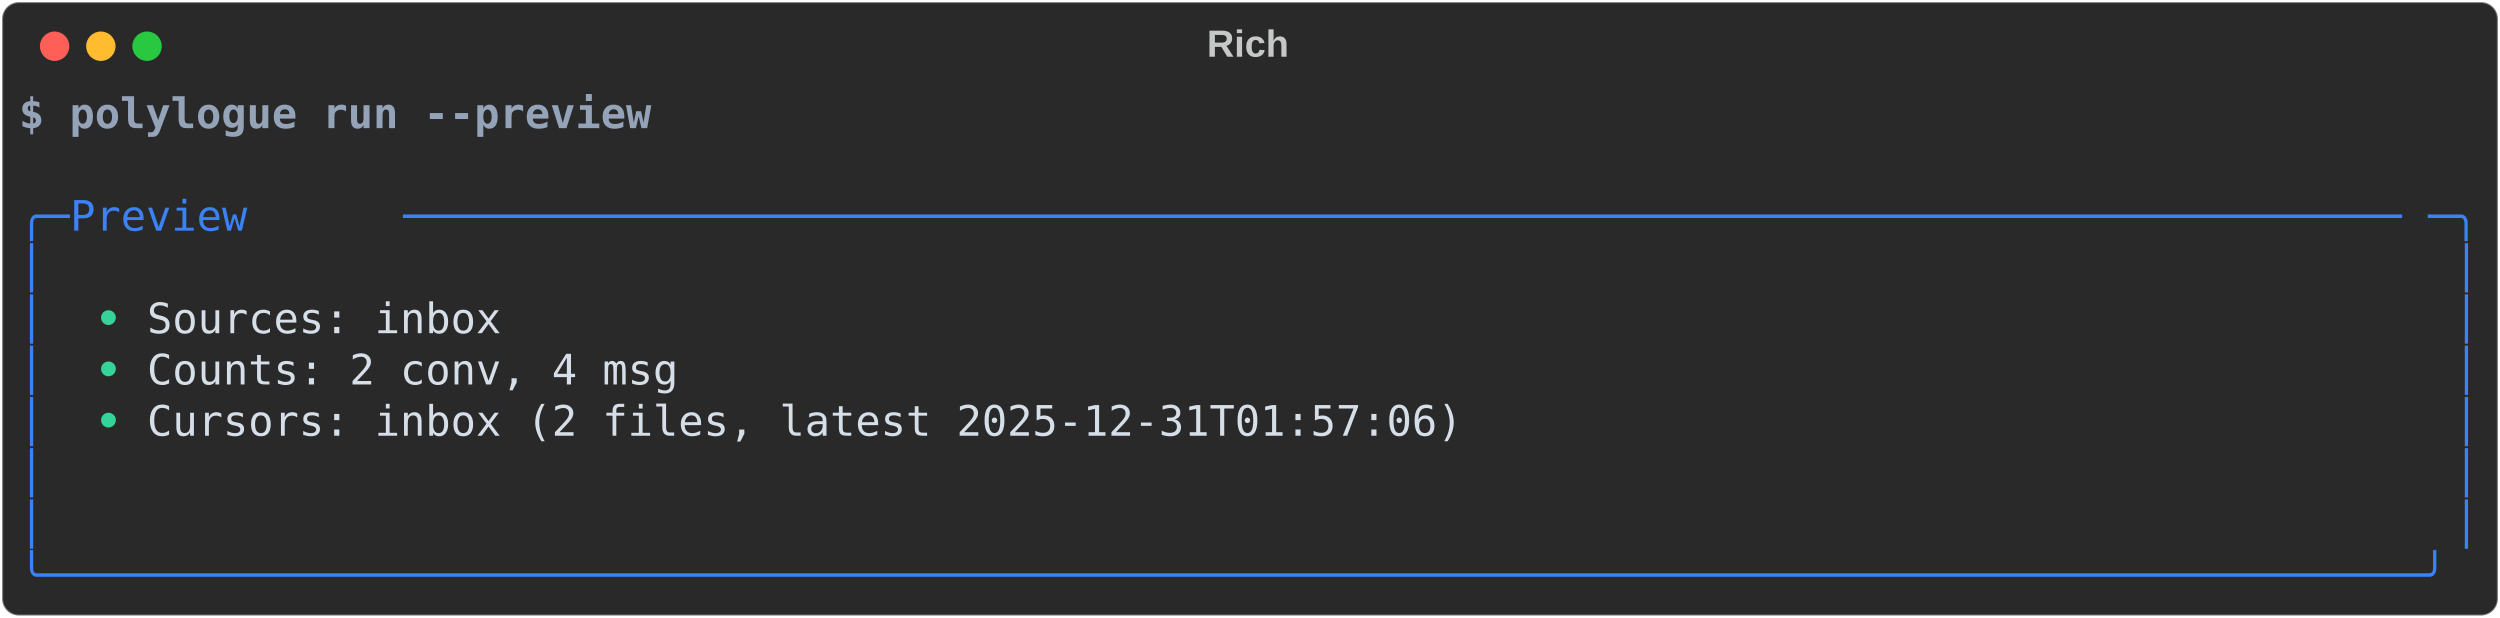
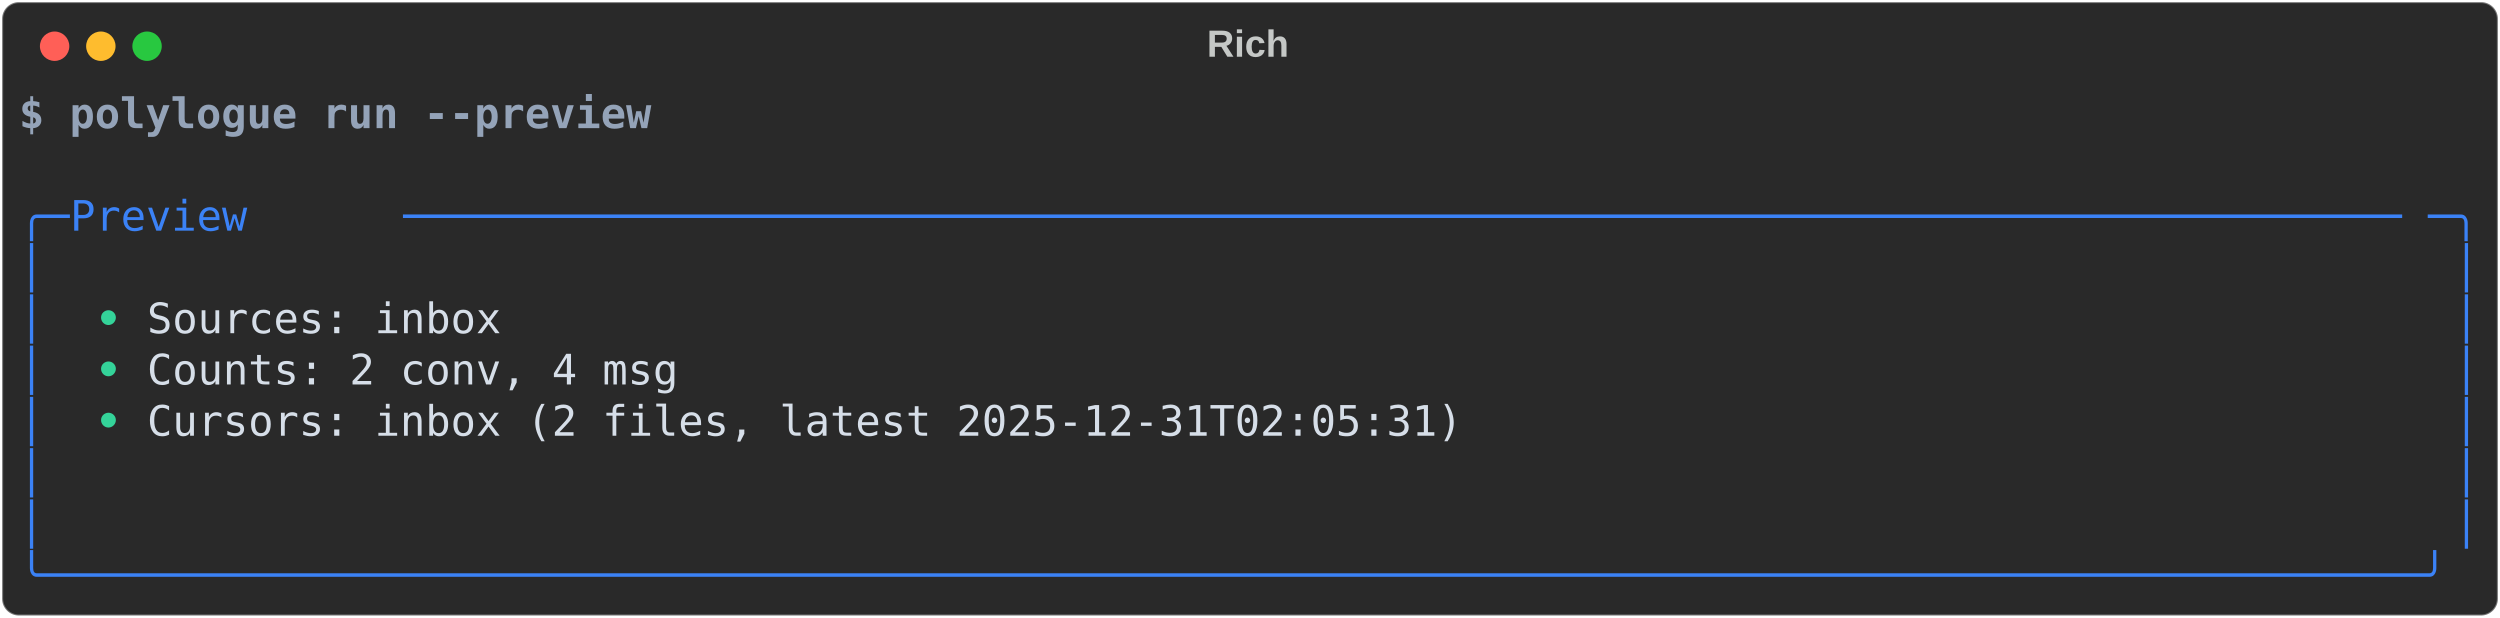
<svg xmlns="http://www.w3.org/2000/svg" class="rich-terminal" viewBox="0 0 1190 294.0">
  <style>

    @font-face {
        font-family: "Fira Code";
        src: local("FiraCode-Regular"),
                url("https://cdnjs.cloudflare.com/ajax/libs/firacode/6.2.0/woff2/FiraCode-Regular.woff2") format("woff2"),
                url("https://cdnjs.cloudflare.com/ajax/libs/firacode/6.2.0/woff/FiraCode-Regular.woff") format("woff");
        font-style: normal;
        font-weight: 400;
    }
    @font-face {
        font-family: "Fira Code";
        src: local("FiraCode-Bold"),
                url("https://cdnjs.cloudflare.com/ajax/libs/firacode/6.2.0/woff2/FiraCode-Bold.woff2") format("woff2"),
                url("https://cdnjs.cloudflare.com/ajax/libs/firacode/6.2.0/woff/FiraCode-Bold.woff") format("woff");
        font-style: bold;
        font-weight: 700;
    }

-     .terminal-903928527-matrix {
+     .terminal-117955271-matrix {
        font-family: Fira Code, monospace;
        font-size: 20px;
        line-height: 24.4px;
        font-variant-east-asian: full-width;
    }

-     .terminal-903928527-title {
+     .terminal-117955271-title {
        font-size: 18px;
        font-weight: bold;
        font-family: arial;
    }

-     .terminal-903928527-r1 { fill: #94a3b8;font-weight: bold }
- .terminal-903928527-r2 { fill: #c5c8c6 }
- .terminal-903928527-r3 { fill: #3b82f6 }
- .terminal-903928527-r4 { fill: #34d399;font-weight: bold }
- .terminal-903928527-r5 { fill: #d6dee8 }
+     .terminal-117955271-r1 { fill: #94a3b8;font-weight: bold }
+ .terminal-117955271-r2 { fill: #c5c8c6 }
+ .terminal-117955271-r3 { fill: #3b82f6 }
+ .terminal-117955271-r4 { fill: #34d399;font-weight: bold }
+ .terminal-117955271-r5 { fill: #d6dee8 }
    </style>
  <defs>
-     <clipPath id="terminal-903928527-clip-terminal">
+     <clipPath id="terminal-117955271-clip-terminal">
      <rect x="0" y="0" width="1170.2" height="243.0" />
    </clipPath>
-     <clipPath id="terminal-903928527-line-0">
+     <clipPath id="terminal-117955271-line-0">
      <rect x="0" y="1.5" width="1171.2" height="24.65" />
    </clipPath>
-     <clipPath id="terminal-903928527-line-1">
+     <clipPath id="terminal-117955271-line-1">
      <rect x="0" y="25.9" width="1171.2" height="24.65" />
    </clipPath>
-     <clipPath id="terminal-903928527-line-2">
+     <clipPath id="terminal-117955271-line-2">
      <rect x="0" y="50.3" width="1171.2" height="24.65" />
    </clipPath>
-     <clipPath id="terminal-903928527-line-3">
+     <clipPath id="terminal-117955271-line-3">
      <rect x="0" y="74.7" width="1171.2" height="24.65" />
    </clipPath>
-     <clipPath id="terminal-903928527-line-4">
+     <clipPath id="terminal-117955271-line-4">
      <rect x="0" y="99.1" width="1171.2" height="24.65" />
    </clipPath>
-     <clipPath id="terminal-903928527-line-5">
+     <clipPath id="terminal-117955271-line-5">
      <rect x="0" y="123.5" width="1171.2" height="24.65" />
    </clipPath>
-     <clipPath id="terminal-903928527-line-6">
+     <clipPath id="terminal-117955271-line-6">
      <rect x="0" y="147.9" width="1171.2" height="24.65" />
    </clipPath>
-     <clipPath id="terminal-903928527-line-7">
+     <clipPath id="terminal-117955271-line-7">
      <rect x="0" y="172.3" width="1171.2" height="24.65" />
    </clipPath>
-     <clipPath id="terminal-903928527-line-8">
+     <clipPath id="terminal-117955271-line-8">
      <rect x="0" y="196.7" width="1171.2" height="24.65" />
    </clipPath>
  </defs>
  <rect fill="#292929" stroke="rgba(255,255,255,0.35)" stroke-width="1" x="1" y="1" width="1188" height="292" rx="8" />
-   <text class="terminal-903928527-title" fill="#c5c8c6" text-anchor="middle" x="594" y="27">Rich</text>
+   <text class="terminal-117955271-title" fill="#c5c8c6" text-anchor="middle" x="594" y="27">Rich</text>
  <g transform="translate(26,22)">
    <circle cx="0" cy="0" r="7" fill="#ff5f57" />
    <circle cx="22" cy="0" r="7" fill="#febc2e" />
    <circle cx="44" cy="0" r="7" fill="#28c840" />
  </g>
-   <g transform="translate(9, 41)" clip-path="url(#terminal-903928527-clip-terminal)">
-     <g class="terminal-903928527-matrix">
-       <text class="terminal-903928527-r1" x="0" y="20" textLength="305" clip-path="url(#terminal-903928527-line-0)">$ polylogue run --preview</text>
-       <text class="terminal-903928527-r2" x="1171.2" y="20" textLength="12.2" clip-path="url(#terminal-903928527-line-0)">
+   <g transform="translate(9, 41)" clip-path="url(#terminal-117955271-clip-terminal)">
+     <g class="terminal-117955271-matrix">
+       <text class="terminal-117955271-r1" x="0" y="20" textLength="305" clip-path="url(#terminal-117955271-line-0)">$ polylogue run --preview</text>
+       <text class="terminal-117955271-r2" x="1171.2" y="20" textLength="12.2" clip-path="url(#terminal-117955271-line-0)">
</text>
-       <text class="terminal-903928527-r2" x="1171.2" y="44.4" textLength="12.2" clip-path="url(#terminal-903928527-line-1)">
+       <text class="terminal-117955271-r2" x="1171.2" y="44.4" textLength="12.2" clip-path="url(#terminal-117955271-line-1)">
</text>
-       <text class="terminal-903928527-r3" x="0" y="68.8" textLength="24.4" clip-path="url(#terminal-903928527-line-2)">╭─</text>
-       <text class="terminal-903928527-r3" x="24.4" y="68.8" textLength="158.6" clip-path="url(#terminal-903928527-line-2)">   Preview   </text>
-       <text class="terminal-903928527-r3" x="183" y="68.8" textLength="963.8" clip-path="url(#terminal-903928527-line-2)">───────────────────────────────────────────────────────────────────────────────</text>
-       <text class="terminal-903928527-r3" x="1146.8" y="68.8" textLength="24.4" clip-path="url(#terminal-903928527-line-2)">─╮</text>
-       <text class="terminal-903928527-r2" x="1171.2" y="68.8" textLength="12.2" clip-path="url(#terminal-903928527-line-2)">
+       <text class="terminal-117955271-r3" x="0" y="68.8" textLength="24.4" clip-path="url(#terminal-117955271-line-2)">╭─</text>
+       <text class="terminal-117955271-r3" x="24.4" y="68.8" textLength="158.6" clip-path="url(#terminal-117955271-line-2)">   Preview   </text>
+       <text class="terminal-117955271-r3" x="183" y="68.8" textLength="963.8" clip-path="url(#terminal-117955271-line-2)">───────────────────────────────────────────────────────────────────────────────</text>
+       <text class="terminal-117955271-r3" x="1146.8" y="68.8" textLength="24.4" clip-path="url(#terminal-117955271-line-2)">─╮</text>
+       <text class="terminal-117955271-r2" x="1171.2" y="68.8" textLength="12.2" clip-path="url(#terminal-117955271-line-2)">
</text>
-       <text class="terminal-903928527-r3" x="0" y="93.2" textLength="12.2" clip-path="url(#terminal-903928527-line-3)">│</text>
-       <text class="terminal-903928527-r3" x="1159" y="93.2" textLength="12.2" clip-path="url(#terminal-903928527-line-3)">│</text>
-       <text class="terminal-903928527-r2" x="1171.2" y="93.2" textLength="12.2" clip-path="url(#terminal-903928527-line-3)">
+       <text class="terminal-117955271-r3" x="0" y="93.2" textLength="12.2" clip-path="url(#terminal-117955271-line-3)">│</text>
+       <text class="terminal-117955271-r3" x="1159" y="93.2" textLength="12.2" clip-path="url(#terminal-117955271-line-3)">│</text>
+       <text class="terminal-117955271-r2" x="1171.2" y="93.2" textLength="12.2" clip-path="url(#terminal-117955271-line-3)">
</text>
-       <text class="terminal-903928527-r3" x="0" y="117.6" textLength="12.2" clip-path="url(#terminal-903928527-line-4)">│</text>
-       <text class="terminal-903928527-r4" x="36.6" y="117.6" textLength="24.4" clip-path="url(#terminal-903928527-line-4)">• </text>
-       <text class="terminal-903928527-r5" x="61" y="117.6" textLength="170.8" clip-path="url(#terminal-903928527-line-4)">Sources: inbox</text>
-       <text class="terminal-903928527-r3" x="1159" y="117.6" textLength="12.2" clip-path="url(#terminal-903928527-line-4)">│</text>
-       <text class="terminal-903928527-r2" x="1171.2" y="117.6" textLength="12.2" clip-path="url(#terminal-903928527-line-4)">
+       <text class="terminal-117955271-r3" x="0" y="117.6" textLength="12.2" clip-path="url(#terminal-117955271-line-4)">│</text>
+       <text class="terminal-117955271-r4" x="36.6" y="117.6" textLength="24.4" clip-path="url(#terminal-117955271-line-4)">• </text>
+       <text class="terminal-117955271-r5" x="61" y="117.6" textLength="170.8" clip-path="url(#terminal-117955271-line-4)">Sources: inbox</text>
+       <text class="terminal-117955271-r3" x="1159" y="117.6" textLength="12.2" clip-path="url(#terminal-117955271-line-4)">│</text>
+       <text class="terminal-117955271-r2" x="1171.2" y="117.6" textLength="12.2" clip-path="url(#terminal-117955271-line-4)">
</text>
-       <text class="terminal-903928527-r3" x="0" y="142" textLength="12.2" clip-path="url(#terminal-903928527-line-5)">│</text>
-       <text class="terminal-903928527-r4" x="36.6" y="142" textLength="24.4" clip-path="url(#terminal-903928527-line-5)">• </text>
-       <text class="terminal-903928527-r5" x="61" y="142" textLength="256.2" clip-path="url(#terminal-903928527-line-5)">Counts: 2 conv, 4 msg</text>
-       <text class="terminal-903928527-r3" x="1159" y="142" textLength="12.2" clip-path="url(#terminal-903928527-line-5)">│</text>
-       <text class="terminal-903928527-r2" x="1171.2" y="142" textLength="12.2" clip-path="url(#terminal-903928527-line-5)">
+       <text class="terminal-117955271-r3" x="0" y="142" textLength="12.2" clip-path="url(#terminal-117955271-line-5)">│</text>
+       <text class="terminal-117955271-r4" x="36.6" y="142" textLength="24.4" clip-path="url(#terminal-117955271-line-5)">• </text>
+       <text class="terminal-117955271-r5" x="61" y="142" textLength="256.2" clip-path="url(#terminal-117955271-line-5)">Counts: 2 conv, 4 msg</text>
+       <text class="terminal-117955271-r3" x="1159" y="142" textLength="12.2" clip-path="url(#terminal-117955271-line-5)">│</text>
+       <text class="terminal-117955271-r2" x="1171.2" y="142" textLength="12.2" clip-path="url(#terminal-117955271-line-5)">
</text>
-       <text class="terminal-903928527-r3" x="0" y="166.4" textLength="12.2" clip-path="url(#terminal-903928527-line-6)">│</text>
-       <text class="terminal-903928527-r4" x="36.6" y="166.4" textLength="24.4" clip-path="url(#terminal-903928527-line-6)">• </text>
-       <text class="terminal-903928527-r5" x="61" y="166.4" textLength="634.4" clip-path="url(#terminal-903928527-line-6)">Cursors: inbox (2 files, latest 2025-12-31T01:57:06)</text>
-       <text class="terminal-903928527-r3" x="1159" y="166.4" textLength="12.2" clip-path="url(#terminal-903928527-line-6)">│</text>
-       <text class="terminal-903928527-r2" x="1171.2" y="166.4" textLength="12.2" clip-path="url(#terminal-903928527-line-6)">
+       <text class="terminal-117955271-r3" x="0" y="166.4" textLength="12.2" clip-path="url(#terminal-117955271-line-6)">│</text>
+       <text class="terminal-117955271-r4" x="36.6" y="166.4" textLength="24.4" clip-path="url(#terminal-117955271-line-6)">• </text>
+       <text class="terminal-117955271-r5" x="61" y="166.4" textLength="634.4" clip-path="url(#terminal-117955271-line-6)">Cursors: inbox (2 files, latest 2025-12-31T02:05:31)</text>
+       <text class="terminal-117955271-r3" x="1159" y="166.4" textLength="12.2" clip-path="url(#terminal-117955271-line-6)">│</text>
+       <text class="terminal-117955271-r2" x="1171.2" y="166.4" textLength="12.2" clip-path="url(#terminal-117955271-line-6)">
</text>
-       <text class="terminal-903928527-r3" x="0" y="190.8" textLength="12.2" clip-path="url(#terminal-903928527-line-7)">│</text>
-       <text class="terminal-903928527-r3" x="1159" y="190.8" textLength="12.2" clip-path="url(#terminal-903928527-line-7)">│</text>
-       <text class="terminal-903928527-r2" x="1171.2" y="190.8" textLength="12.2" clip-path="url(#terminal-903928527-line-7)">
+       <text class="terminal-117955271-r3" x="0" y="190.8" textLength="12.2" clip-path="url(#terminal-117955271-line-7)">│</text>
+       <text class="terminal-117955271-r3" x="1159" y="190.8" textLength="12.2" clip-path="url(#terminal-117955271-line-7)">│</text>
+       <text class="terminal-117955271-r2" x="1171.2" y="190.8" textLength="12.2" clip-path="url(#terminal-117955271-line-7)">
</text>
-       <text class="terminal-903928527-r3" x="0" y="215.2" textLength="12.2" clip-path="url(#terminal-903928527-line-8)">│</text>
-       <text class="terminal-903928527-r3" x="1159" y="215.2" textLength="12.2" clip-path="url(#terminal-903928527-line-8)">│</text>
-       <text class="terminal-903928527-r2" x="1171.2" y="215.2" textLength="12.2" clip-path="url(#terminal-903928527-line-8)">
+       <text class="terminal-117955271-r3" x="0" y="215.2" textLength="12.2" clip-path="url(#terminal-117955271-line-8)">│</text>
+       <text class="terminal-117955271-r3" x="1159" y="215.2" textLength="12.2" clip-path="url(#terminal-117955271-line-8)">│</text>
+       <text class="terminal-117955271-r2" x="1171.2" y="215.2" textLength="12.2" clip-path="url(#terminal-117955271-line-8)">
</text>
-       <text class="terminal-903928527-r3" x="0" y="239.6" textLength="1171.2" clip-path="url(#terminal-903928527-line-9)">╰──────────────────────────────────────────────────────────────────────────────────────────────╯</text>
-       <text class="terminal-903928527-r2" x="1171.2" y="239.6" textLength="12.2" clip-path="url(#terminal-903928527-line-9)">
+       <text class="terminal-117955271-r3" x="0" y="239.6" textLength="1171.2" clip-path="url(#terminal-117955271-line-9)">╰──────────────────────────────────────────────────────────────────────────────────────────────╯</text>
+       <text class="terminal-117955271-r2" x="1171.2" y="239.6" textLength="12.2" clip-path="url(#terminal-117955271-line-9)">
</text>
    </g>
  </g>
</svg>
